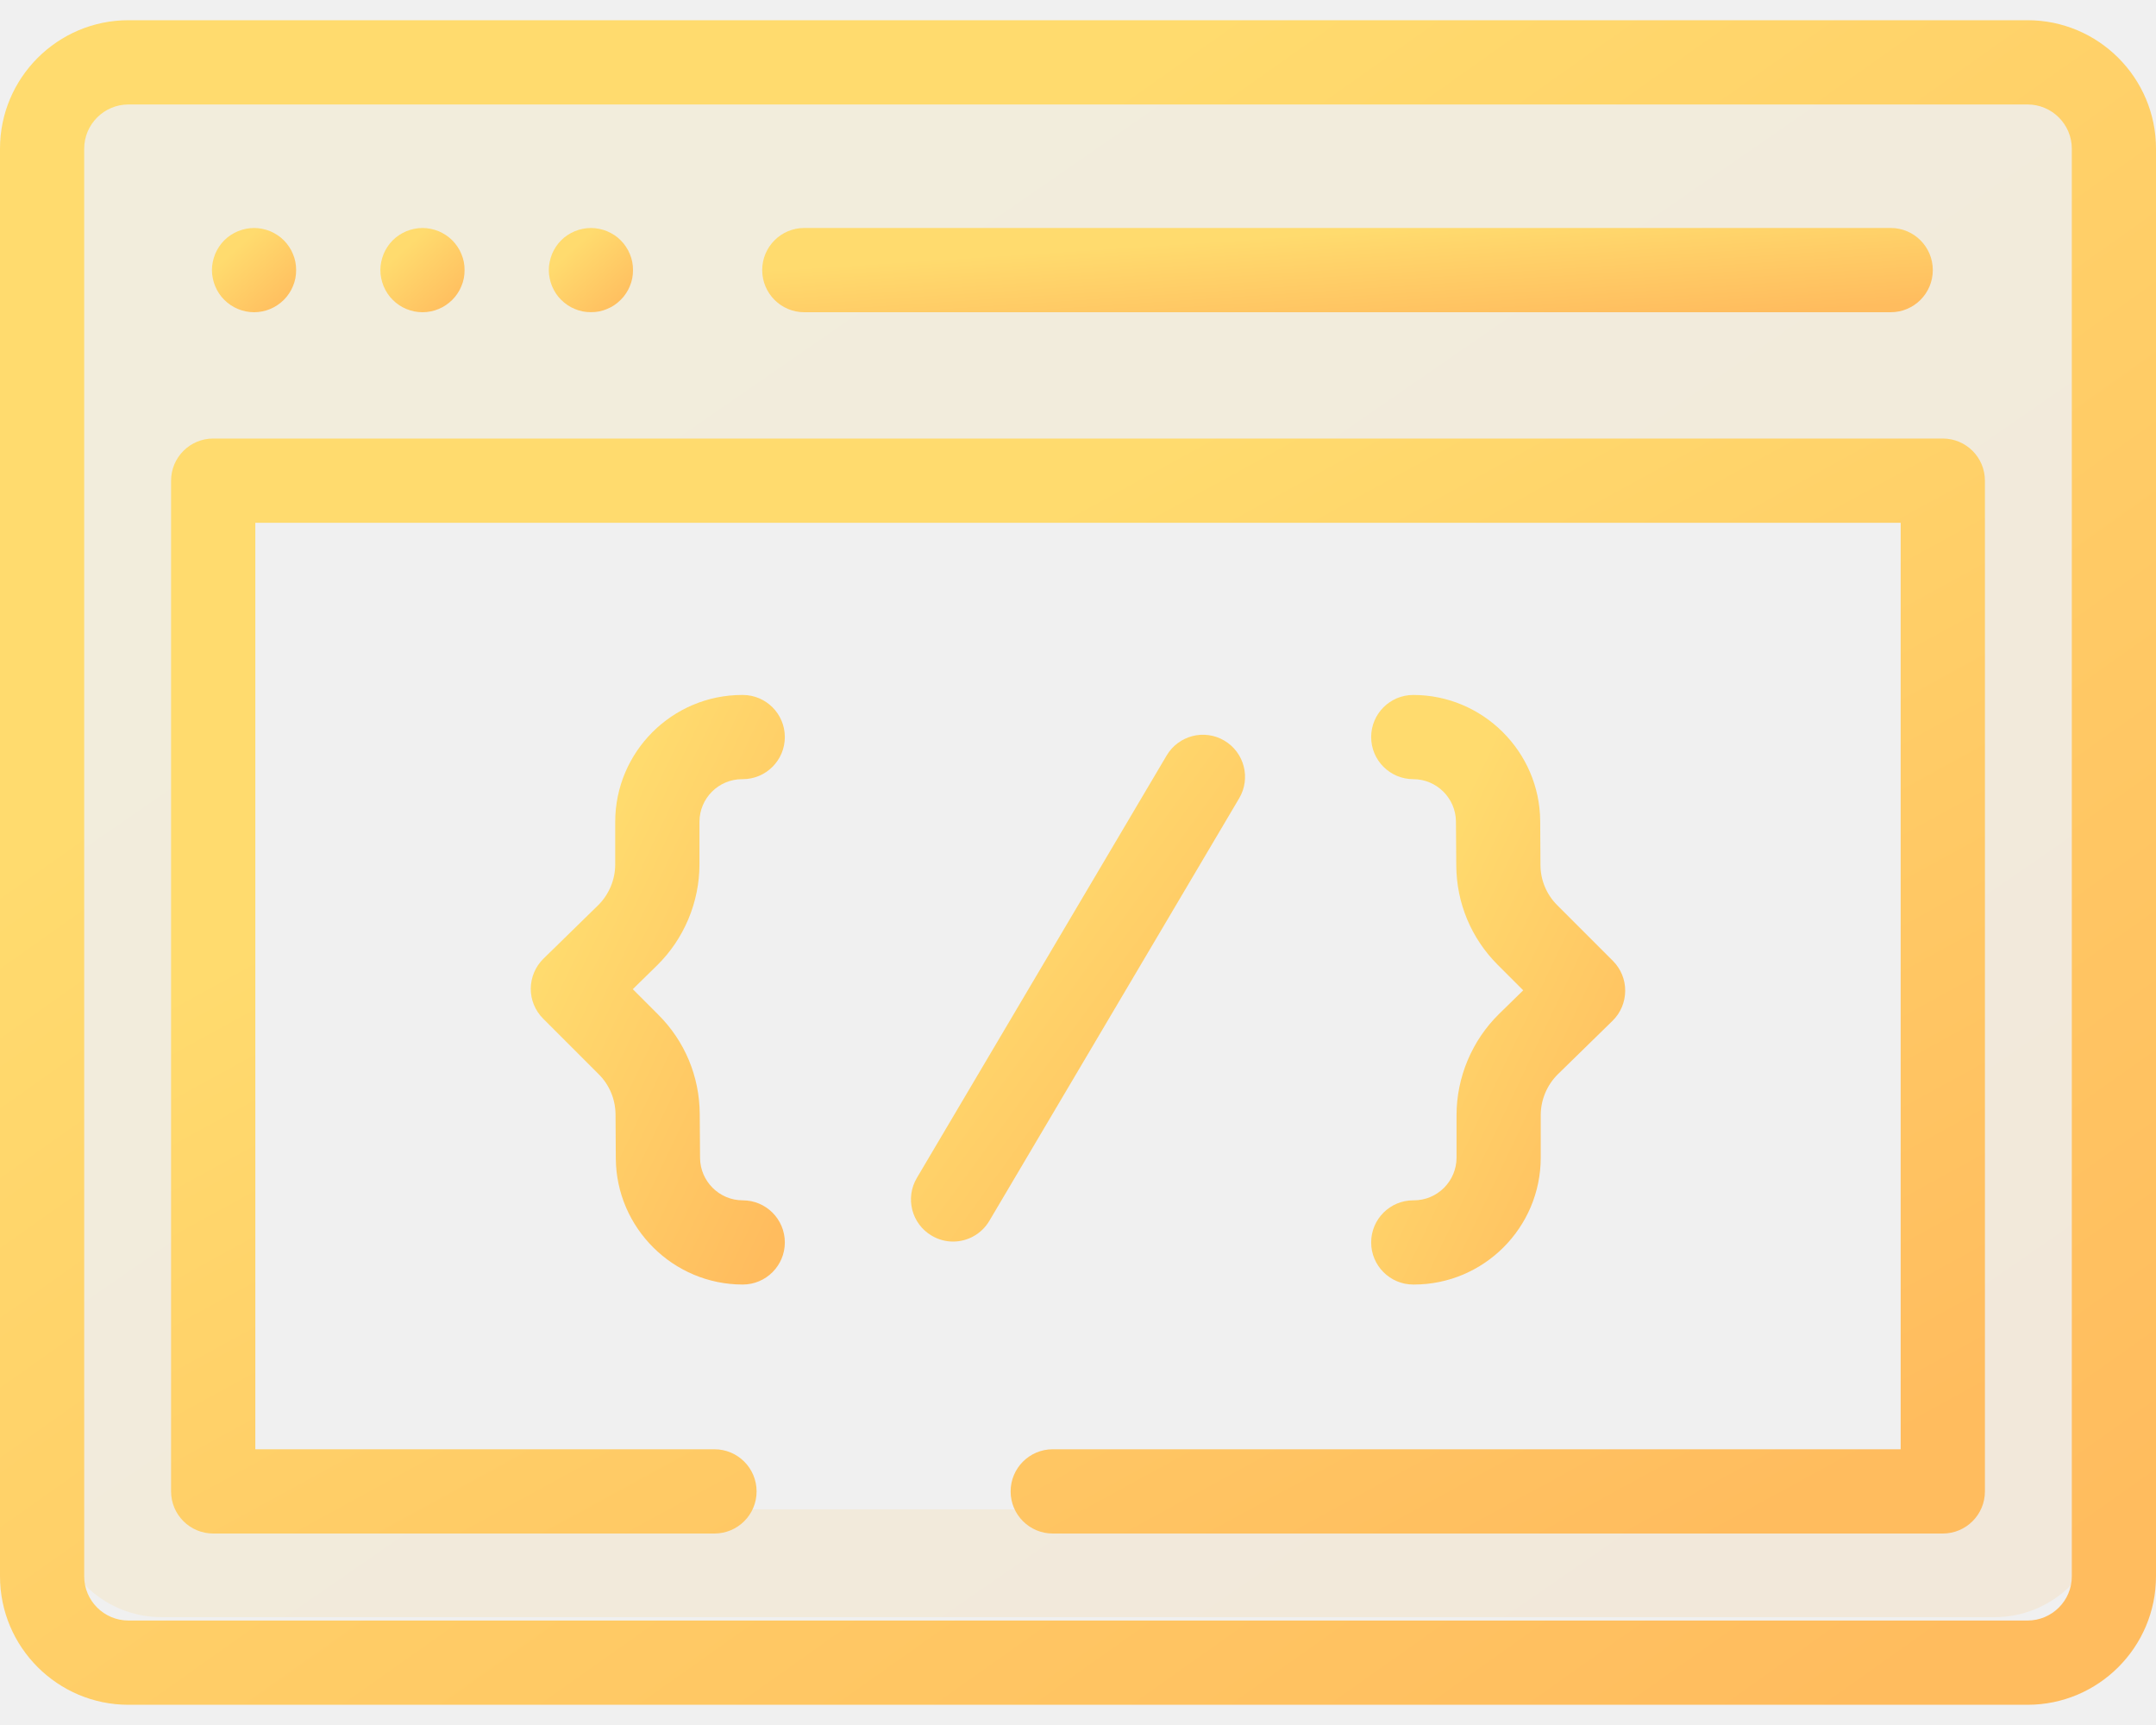
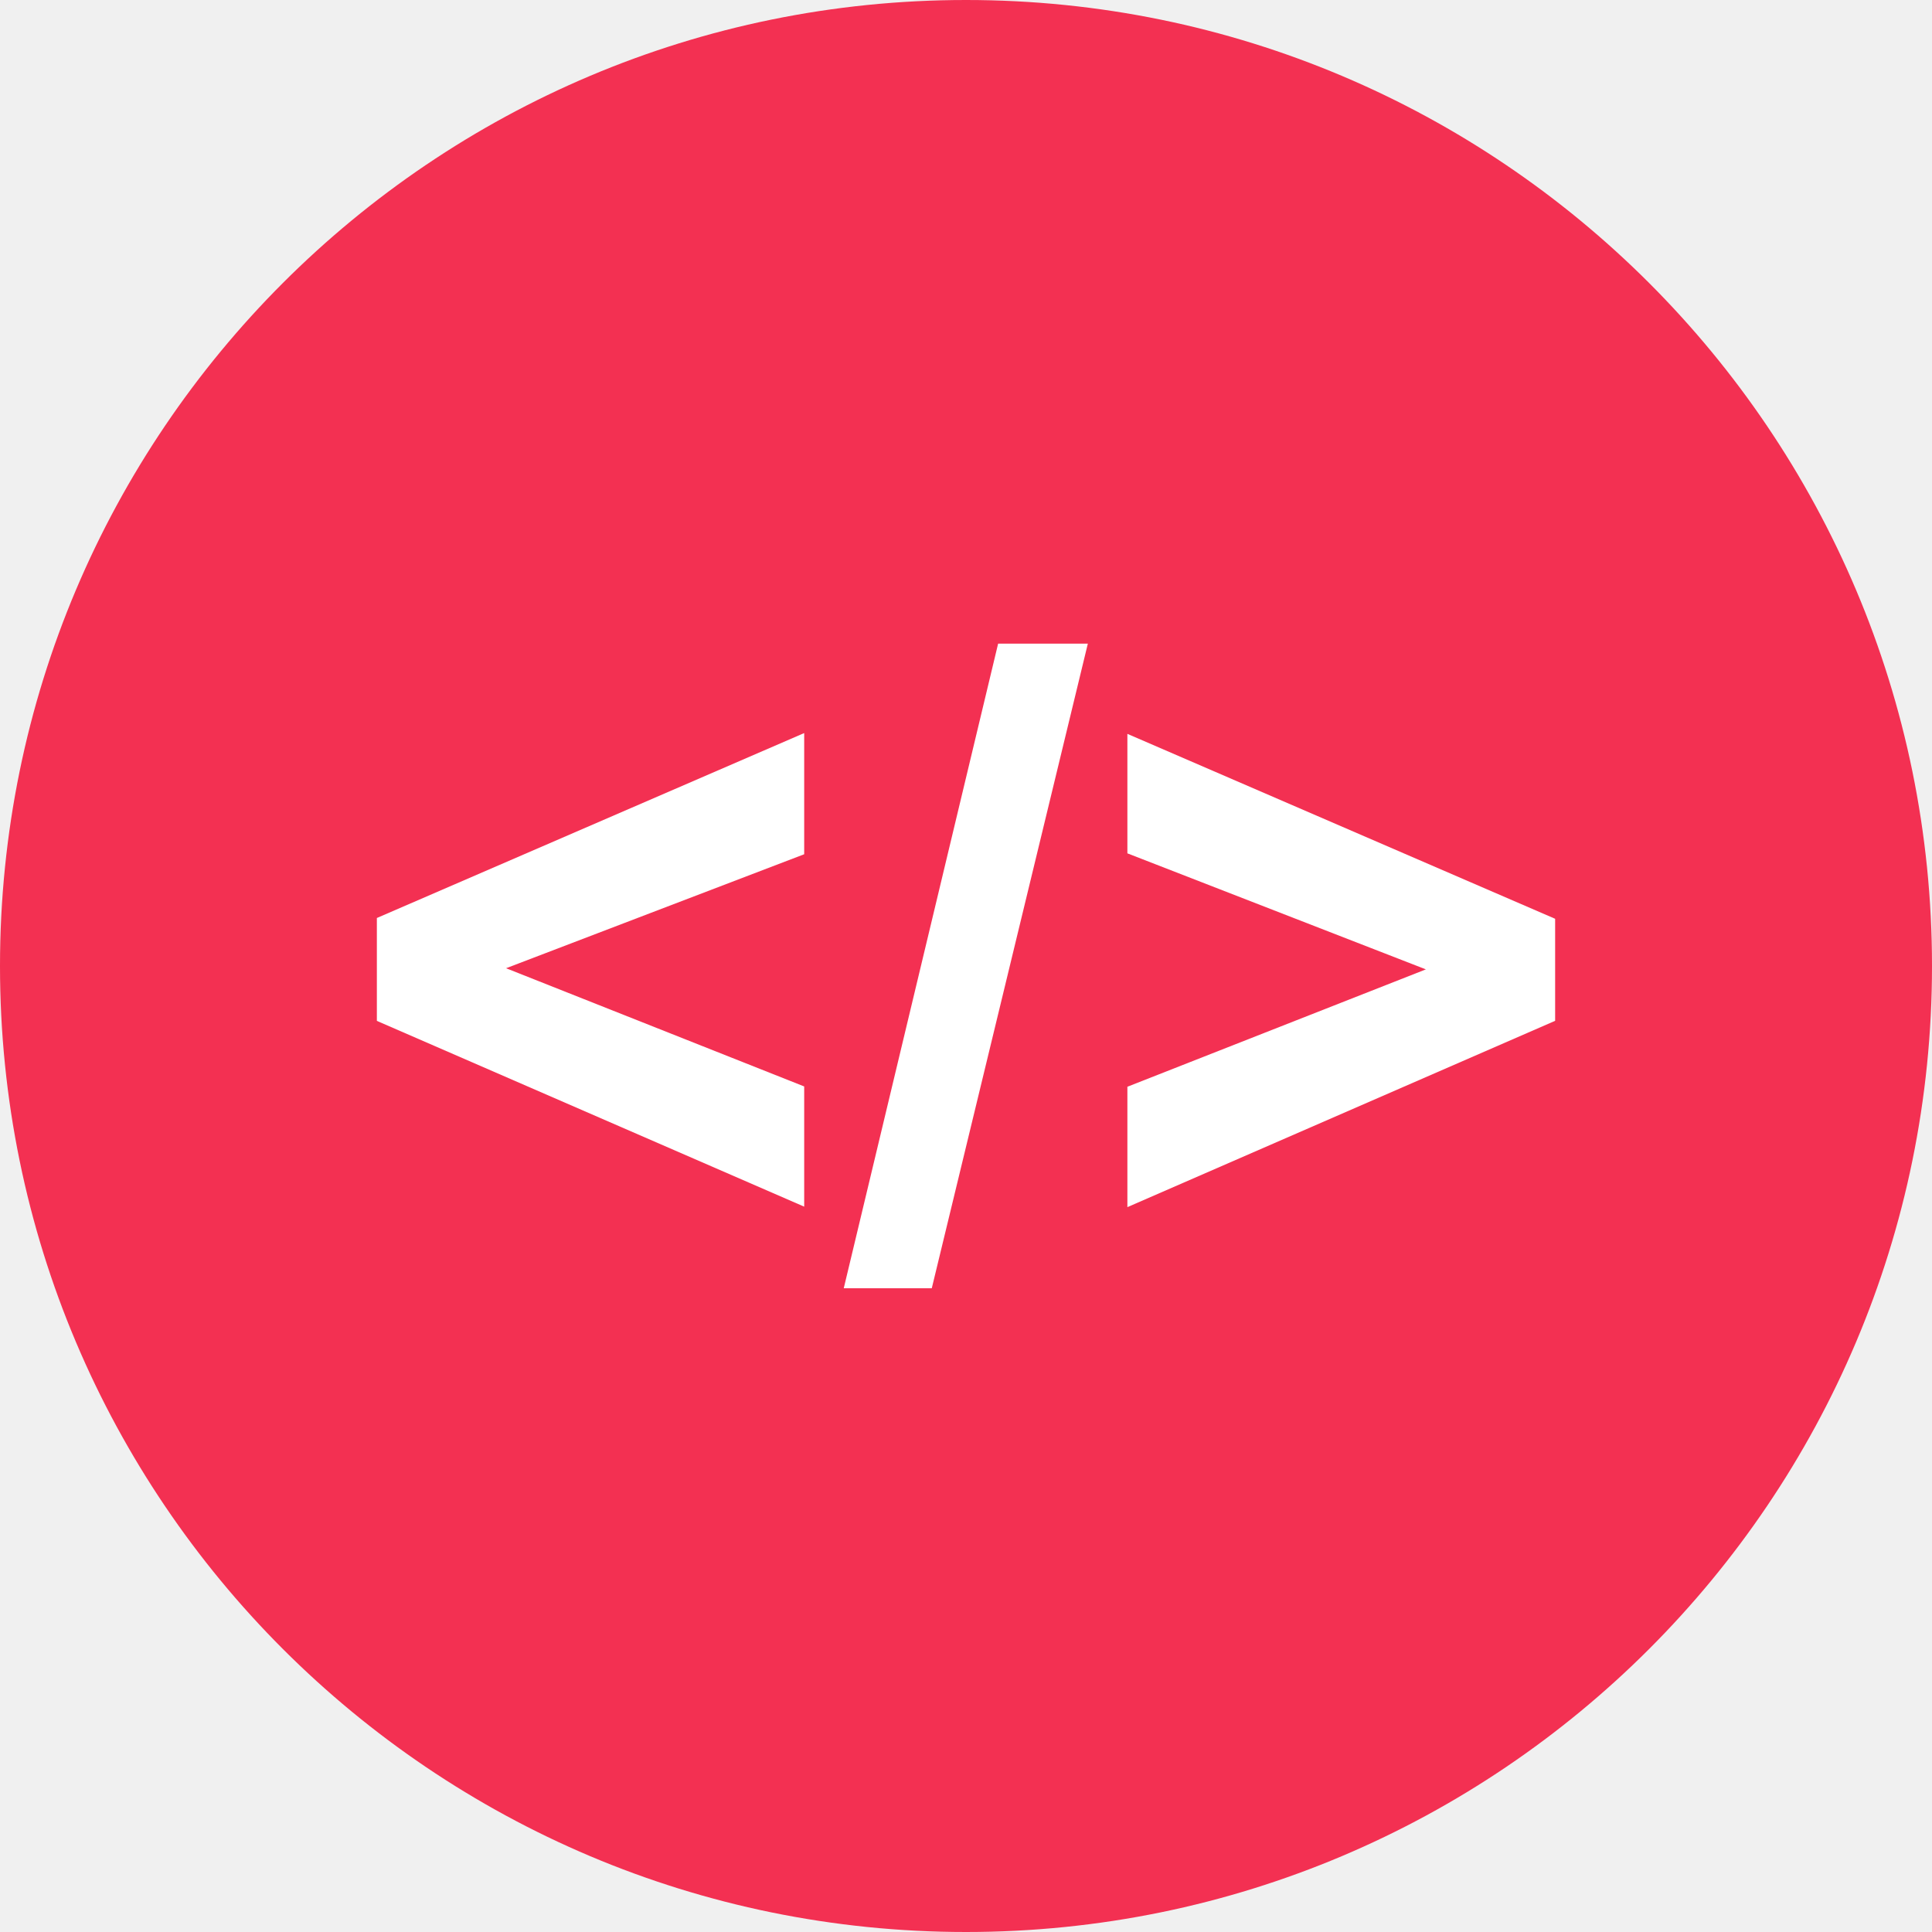
- <svg xmlns="http://www.w3.org/2000/svg" width="40" height="32" viewBox="0 0 40 32" fill="none">
-   <path opacity="0.15" fill-rule="evenodd" clip-rule="evenodd" d="M3 1C1.895 1 1 1.895 1 3V28C1 29.105 1.895 30 3 30H37C38.105 30 39 29.105 39 28V3C39 1.895 38.105 1 37 1H3ZM36 9H4V28H36V9Z" fill="url(#paint0_linear)" />
-   <path d="M37.617 0.375H2.383C1.069 0.375 0 1.444 0 2.758V29.242C0 30.556 1.069 31.625 2.383 31.625H37.617C38.931 31.625 40 30.556 40 29.242V2.758C40 1.444 38.931 0.375 37.617 0.375ZM38.438 29.242C38.438 29.695 38.069 30.062 37.617 30.062H2.383C1.931 30.062 1.562 29.695 1.562 29.242V2.758C1.562 2.306 1.931 1.938 2.383 1.938H37.617C38.069 1.938 38.438 2.306 38.438 2.758V29.242Z" fill="url(#paint1_linear)" />
-   <path d="M14.922 5.792H35.078C35.51 5.792 35.859 5.442 35.859 5.01C35.859 4.579 35.51 4.229 35.078 4.229H14.922C14.49 4.229 14.141 4.579 14.141 5.01C14.141 5.442 14.49 5.792 14.922 5.792Z" fill="url(#paint2_linear)" />
-   <path d="M3.992 5.309C4.012 5.356 4.036 5.402 4.064 5.444C4.092 5.487 4.125 5.527 4.161 5.562C4.306 5.709 4.508 5.792 4.713 5.792C4.765 5.792 4.816 5.787 4.866 5.777C4.916 5.767 4.966 5.752 5.013 5.732C5.06 5.713 5.105 5.688 5.147 5.66C5.19 5.631 5.23 5.598 5.266 5.563C5.302 5.527 5.334 5.487 5.363 5.444C5.392 5.402 5.416 5.356 5.435 5.309C5.455 5.262 5.47 5.213 5.48 5.163C5.49 5.113 5.494 5.061 5.494 5.01C5.494 4.959 5.49 4.908 5.48 4.858C5.47 4.808 5.455 4.759 5.435 4.712C5.416 4.664 5.392 4.619 5.363 4.577C5.334 4.534 5.302 4.494 5.266 4.458C5.23 4.422 5.19 4.389 5.147 4.361C5.105 4.333 5.06 4.309 5.013 4.289C4.966 4.27 4.916 4.255 4.866 4.245C4.766 4.224 4.662 4.224 4.561 4.245C4.511 4.255 4.462 4.27 4.415 4.289C4.367 4.309 4.322 4.333 4.28 4.361C4.237 4.389 4.197 4.422 4.161 4.458C4.125 4.494 4.092 4.534 4.064 4.577C4.036 4.619 4.012 4.664 3.992 4.712C3.973 4.759 3.958 4.808 3.948 4.858C3.937 4.908 3.932 4.959 3.932 5.01C3.932 5.061 3.937 5.113 3.948 5.163C3.958 5.213 3.973 5.262 3.992 5.309Z" fill="url(#paint3_linear)" />
-   <path d="M7.117 5.309C7.137 5.356 7.161 5.402 7.189 5.444C7.217 5.487 7.25 5.527 7.286 5.562C7.431 5.709 7.633 5.792 7.838 5.792C7.89 5.792 7.941 5.787 7.991 5.777C8.041 5.767 8.091 5.752 8.138 5.732C8.185 5.713 8.23 5.688 8.272 5.66C8.315 5.631 8.355 5.598 8.391 5.563C8.427 5.527 8.459 5.487 8.488 5.444C8.517 5.402 8.541 5.356 8.56 5.309C8.58 5.262 8.595 5.213 8.605 5.163C8.615 5.113 8.619 5.061 8.619 5.01C8.619 4.959 8.615 4.908 8.605 4.858C8.595 4.808 8.58 4.759 8.56 4.712C8.541 4.664 8.517 4.619 8.488 4.577C8.459 4.534 8.427 4.494 8.391 4.458C8.355 4.422 8.315 4.389 8.272 4.361C8.23 4.333 8.185 4.309 8.138 4.289C8.091 4.27 8.041 4.255 7.991 4.245C7.891 4.224 7.787 4.224 7.686 4.245C7.636 4.255 7.587 4.27 7.54 4.289C7.492 4.309 7.447 4.333 7.405 4.361C7.362 4.389 7.322 4.422 7.286 4.458C7.25 4.494 7.217 4.534 7.189 4.577C7.161 4.619 7.137 4.664 7.117 4.712C7.098 4.759 7.083 4.808 7.073 4.858C7.062 4.908 7.057 4.959 7.057 5.01C7.057 5.061 7.062 5.113 7.073 5.163C7.083 5.213 7.098 5.262 7.117 5.309Z" fill="url(#paint4_linear)" />
-   <path d="M10.242 5.309C10.262 5.356 10.286 5.402 10.314 5.444C10.342 5.487 10.375 5.527 10.411 5.562C10.447 5.598 10.487 5.631 10.53 5.66C10.572 5.688 10.617 5.713 10.665 5.732C10.712 5.752 10.761 5.767 10.811 5.777C10.861 5.787 10.912 5.791 10.963 5.791C11.015 5.791 11.066 5.787 11.116 5.777C11.166 5.767 11.216 5.752 11.262 5.732C11.309 5.713 11.355 5.688 11.398 5.66C11.44 5.631 11.48 5.598 11.516 5.562C11.552 5.527 11.585 5.487 11.613 5.444C11.642 5.402 11.666 5.356 11.685 5.309C11.705 5.262 11.72 5.213 11.73 5.163C11.74 5.113 11.744 5.061 11.744 5.01C11.744 4.959 11.74 4.908 11.73 4.858C11.72 4.808 11.705 4.759 11.685 4.712C11.666 4.664 11.642 4.619 11.613 4.577C11.585 4.534 11.552 4.494 11.516 4.458C11.48 4.422 11.44 4.389 11.398 4.361C11.355 4.333 11.309 4.309 11.262 4.289C11.216 4.27 11.166 4.255 11.116 4.245C11.016 4.224 10.912 4.224 10.811 4.245C10.761 4.255 10.712 4.27 10.665 4.289C10.617 4.309 10.572 4.333 10.53 4.361C10.487 4.389 10.447 4.422 10.411 4.458C10.375 4.494 10.342 4.534 10.314 4.577C10.286 4.619 10.262 4.664 10.242 4.712C10.223 4.759 10.208 4.808 10.198 4.858C10.187 4.908 10.182 4.959 10.182 5.01C10.182 5.061 10.187 5.113 10.198 5.163C10.208 5.213 10.223 5.262 10.242 5.309Z" fill="url(#paint5_linear)" />
-   <path d="M22.715 13.739C22.344 13.519 21.865 13.643 21.645 14.014L17.01 21.852C16.79 22.224 16.913 22.703 17.285 22.922C17.409 22.996 17.546 23.032 17.682 23.032C17.949 23.032 18.209 22.894 18.355 22.648L22.99 14.809C23.21 14.438 23.087 13.959 22.715 13.739Z" fill="url(#paint6_linear)" />
-   <path d="M12.977 16.035V15.246C12.977 14.809 13.332 14.454 13.769 14.454H13.78C14.211 14.454 14.561 14.104 14.561 13.673C14.561 13.242 14.211 12.892 13.78 12.892H13.769C12.471 12.892 11.414 13.948 11.414 15.246V16.035C11.414 16.319 11.298 16.596 11.095 16.795L10.082 17.785C9.933 17.931 9.849 18.131 9.847 18.34C9.846 18.548 9.929 18.749 10.076 18.896L11.108 19.928C11.307 20.126 11.417 20.391 11.42 20.672L11.425 21.491C11.434 22.78 12.49 23.829 13.78 23.829C14.211 23.829 14.561 23.479 14.561 23.048C14.561 22.616 14.211 22.267 13.78 22.267C13.346 22.267 12.991 21.914 12.988 21.48L12.982 20.661C12.977 19.966 12.704 19.313 12.213 18.823L11.74 18.35L12.187 17.912C12.689 17.421 12.977 16.737 12.977 16.035Z" fill="url(#paint7_linear)" />
-   <path d="M27.023 20.686V21.474C27.023 21.911 26.668 22.267 26.231 22.267H26.22C25.789 22.267 25.439 22.616 25.439 23.048C25.439 23.479 25.789 23.829 26.22 23.829H26.231C27.529 23.829 28.585 22.773 28.585 21.474V20.686C28.585 20.402 28.702 20.125 28.905 19.926L29.918 18.936C30.067 18.79 30.151 18.59 30.152 18.381C30.154 18.172 30.071 17.972 29.923 17.824L28.892 16.793C28.693 16.595 28.582 16.33 28.58 16.049L28.575 15.23C28.566 13.941 27.509 12.892 26.22 12.892C25.789 12.892 25.439 13.242 25.439 13.673C25.439 14.104 25.789 14.454 26.22 14.454C26.654 14.454 27.009 14.807 27.012 15.241L27.018 16.059C27.023 16.754 27.296 17.407 27.787 17.898L28.26 18.371L27.812 18.809C27.311 19.3 27.023 19.984 27.023 20.686Z" fill="url(#paint8_linear)" />
-   <path d="M36.044 8.135H3.956C3.524 8.135 3.174 8.485 3.174 8.917V27.667C3.174 28.098 3.524 28.448 3.956 28.448H13.255C13.687 28.448 14.037 28.098 14.037 27.667C14.037 27.235 13.687 26.885 13.255 26.885H4.737V9.698H35.263V26.885H19.531C19.1 26.885 18.75 27.235 18.75 27.667C18.75 28.098 19.1 28.448 19.531 28.448H36.044C36.476 28.448 36.826 28.098 36.826 27.667V8.917C36.826 8.485 36.476 8.135 36.044 8.135Z" fill="url(#paint9_linear)" />
-   <defs>
-     <linearGradient id="paint0_linear" x1="3.153" y1="1" x2="26.689" y2="35.054" gradientUnits="userSpaceOnUse">
-       <stop offset="0.259" stop-color="#FFDB6E" />
-       <stop offset="1" stop-color="#FFBC5E" />
-     </linearGradient>
-     <linearGradient id="paint1_linear" x1="2.267" y1="0.375" x2="27.833" y2="36.511" gradientUnits="userSpaceOnUse">
-       <stop offset="0.259" stop-color="#FFDB6E" />
-       <stop offset="1" stop-color="#FFBC5E" />
-     </linearGradient>
-     <linearGradient id="paint2_linear" x1="15.371" y1="4.229" x2="15.547" y2="6.929" gradientUnits="userSpaceOnUse">
-       <stop offset="0.259" stop-color="#FFDB6E" />
-       <stop offset="1" stop-color="#FFBC5E" />
-     </linearGradient>
-     <linearGradient id="paint3_linear" x1="4.02" y1="4.229" x2="5.369" y2="5.719" gradientUnits="userSpaceOnUse">
-       <stop offset="0.259" stop-color="#FFDB6E" />
-       <stop offset="1" stop-color="#FFBC5E" />
-     </linearGradient>
-     <linearGradient id="paint4_linear" x1="7.145" y1="4.229" x2="8.494" y2="5.719" gradientUnits="userSpaceOnUse">
-       <stop offset="0.259" stop-color="#FFDB6E" />
-       <stop offset="1" stop-color="#FFBC5E" />
-     </linearGradient>
-     <linearGradient id="paint5_linear" x1="10.27" y1="4.229" x2="11.619" y2="5.719" gradientUnits="userSpaceOnUse">
-       <stop offset="0.259" stop-color="#FFDB6E" />
-       <stop offset="1" stop-color="#FFBC5E" />
-     </linearGradient>
-     <linearGradient id="paint6_linear" x1="17.252" y1="13.63" x2="25.014" y2="19.281" gradientUnits="userSpaceOnUse">
-       <stop offset="0.259" stop-color="#FFDB6E" />
-       <stop offset="1" stop-color="#FFBC5E" />
-     </linearGradient>
-     <linearGradient id="paint7_linear" x1="10.114" y1="12.892" x2="17.479" y2="16.396" gradientUnits="userSpaceOnUse">
-       <stop offset="0.259" stop-color="#FFDB6E" />
-       <stop offset="1" stop-color="#FFBC5E" />
-     </linearGradient>
-     <linearGradient id="paint8_linear" x1="25.706" y1="12.892" x2="33.07" y2="16.396" gradientUnits="userSpaceOnUse">
-       <stop offset="0.259" stop-color="#FFDB6E" />
-       <stop offset="1" stop-color="#FFBC5E" />
-     </linearGradient>
-     <linearGradient id="paint9_linear" x1="5.081" y1="8.135" x2="19.915" y2="35.272" gradientUnits="userSpaceOnUse">
-       <stop offset="0.259" stop-color="#FFDB6E" />
-       <stop offset="1" stop-color="#FFBC5E" />
-     </linearGradient>
-   </defs>
+ <svg xmlns="http://www.w3.org/2000/svg" height="800px" width="800px" version="1.1" id="Layer_1" viewBox="0 0 512 512" xml:space="preserve">
+   <circle style="fill:#F33052;" cx="256" cy="256" r="256" />
+   <g>
+     <path style="fill:#FFFFFF;" d="M213.12,319.776L99.872,270.544V243.28l113.248-49.008v32.112l-79.008,30.208l79.008,31.328V319.776   z" />
+     <path style="fill:#FFFFFF;" d="M223.6,341.408l40.912-170.832h23.776l-41.36,170.832H223.6z" />
+     <path style="fill:#FFFFFF;" d="M298.768,319.904V288l79.104-31.104l-79.104-30.752V194.48l113.36,49.008v27.04L298.768,319.904z" />
+   </g>
</svg>
